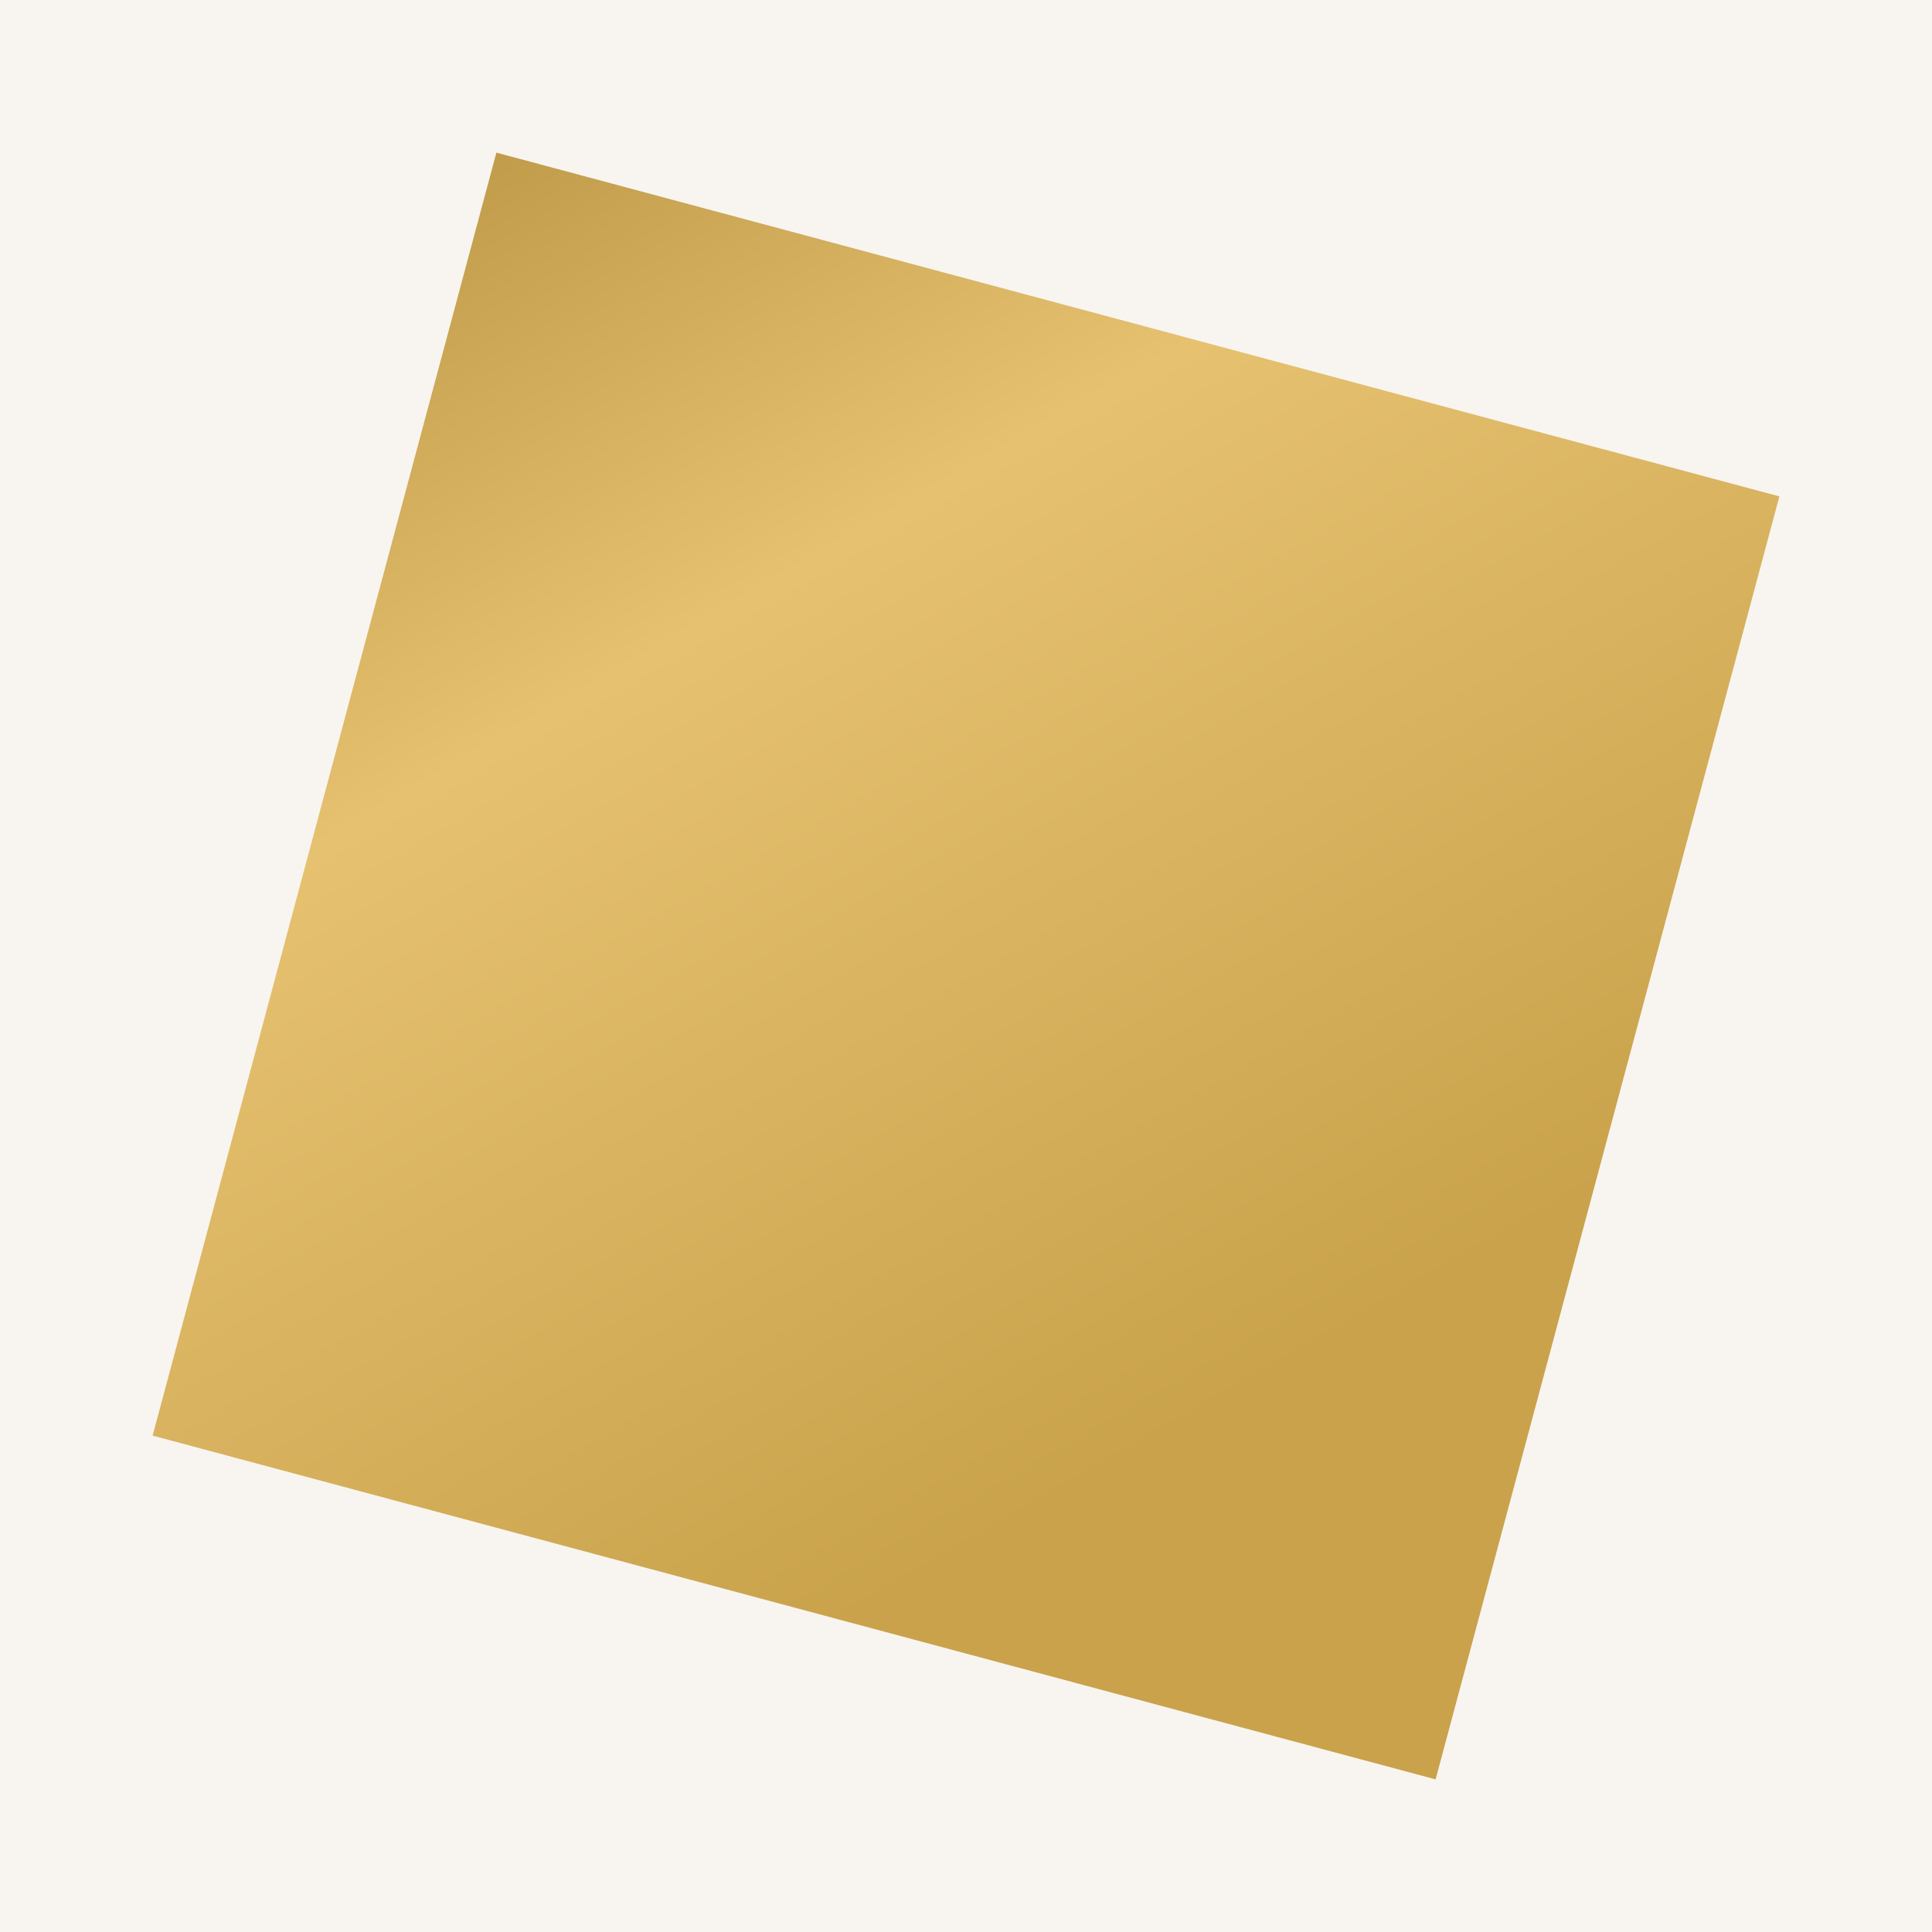
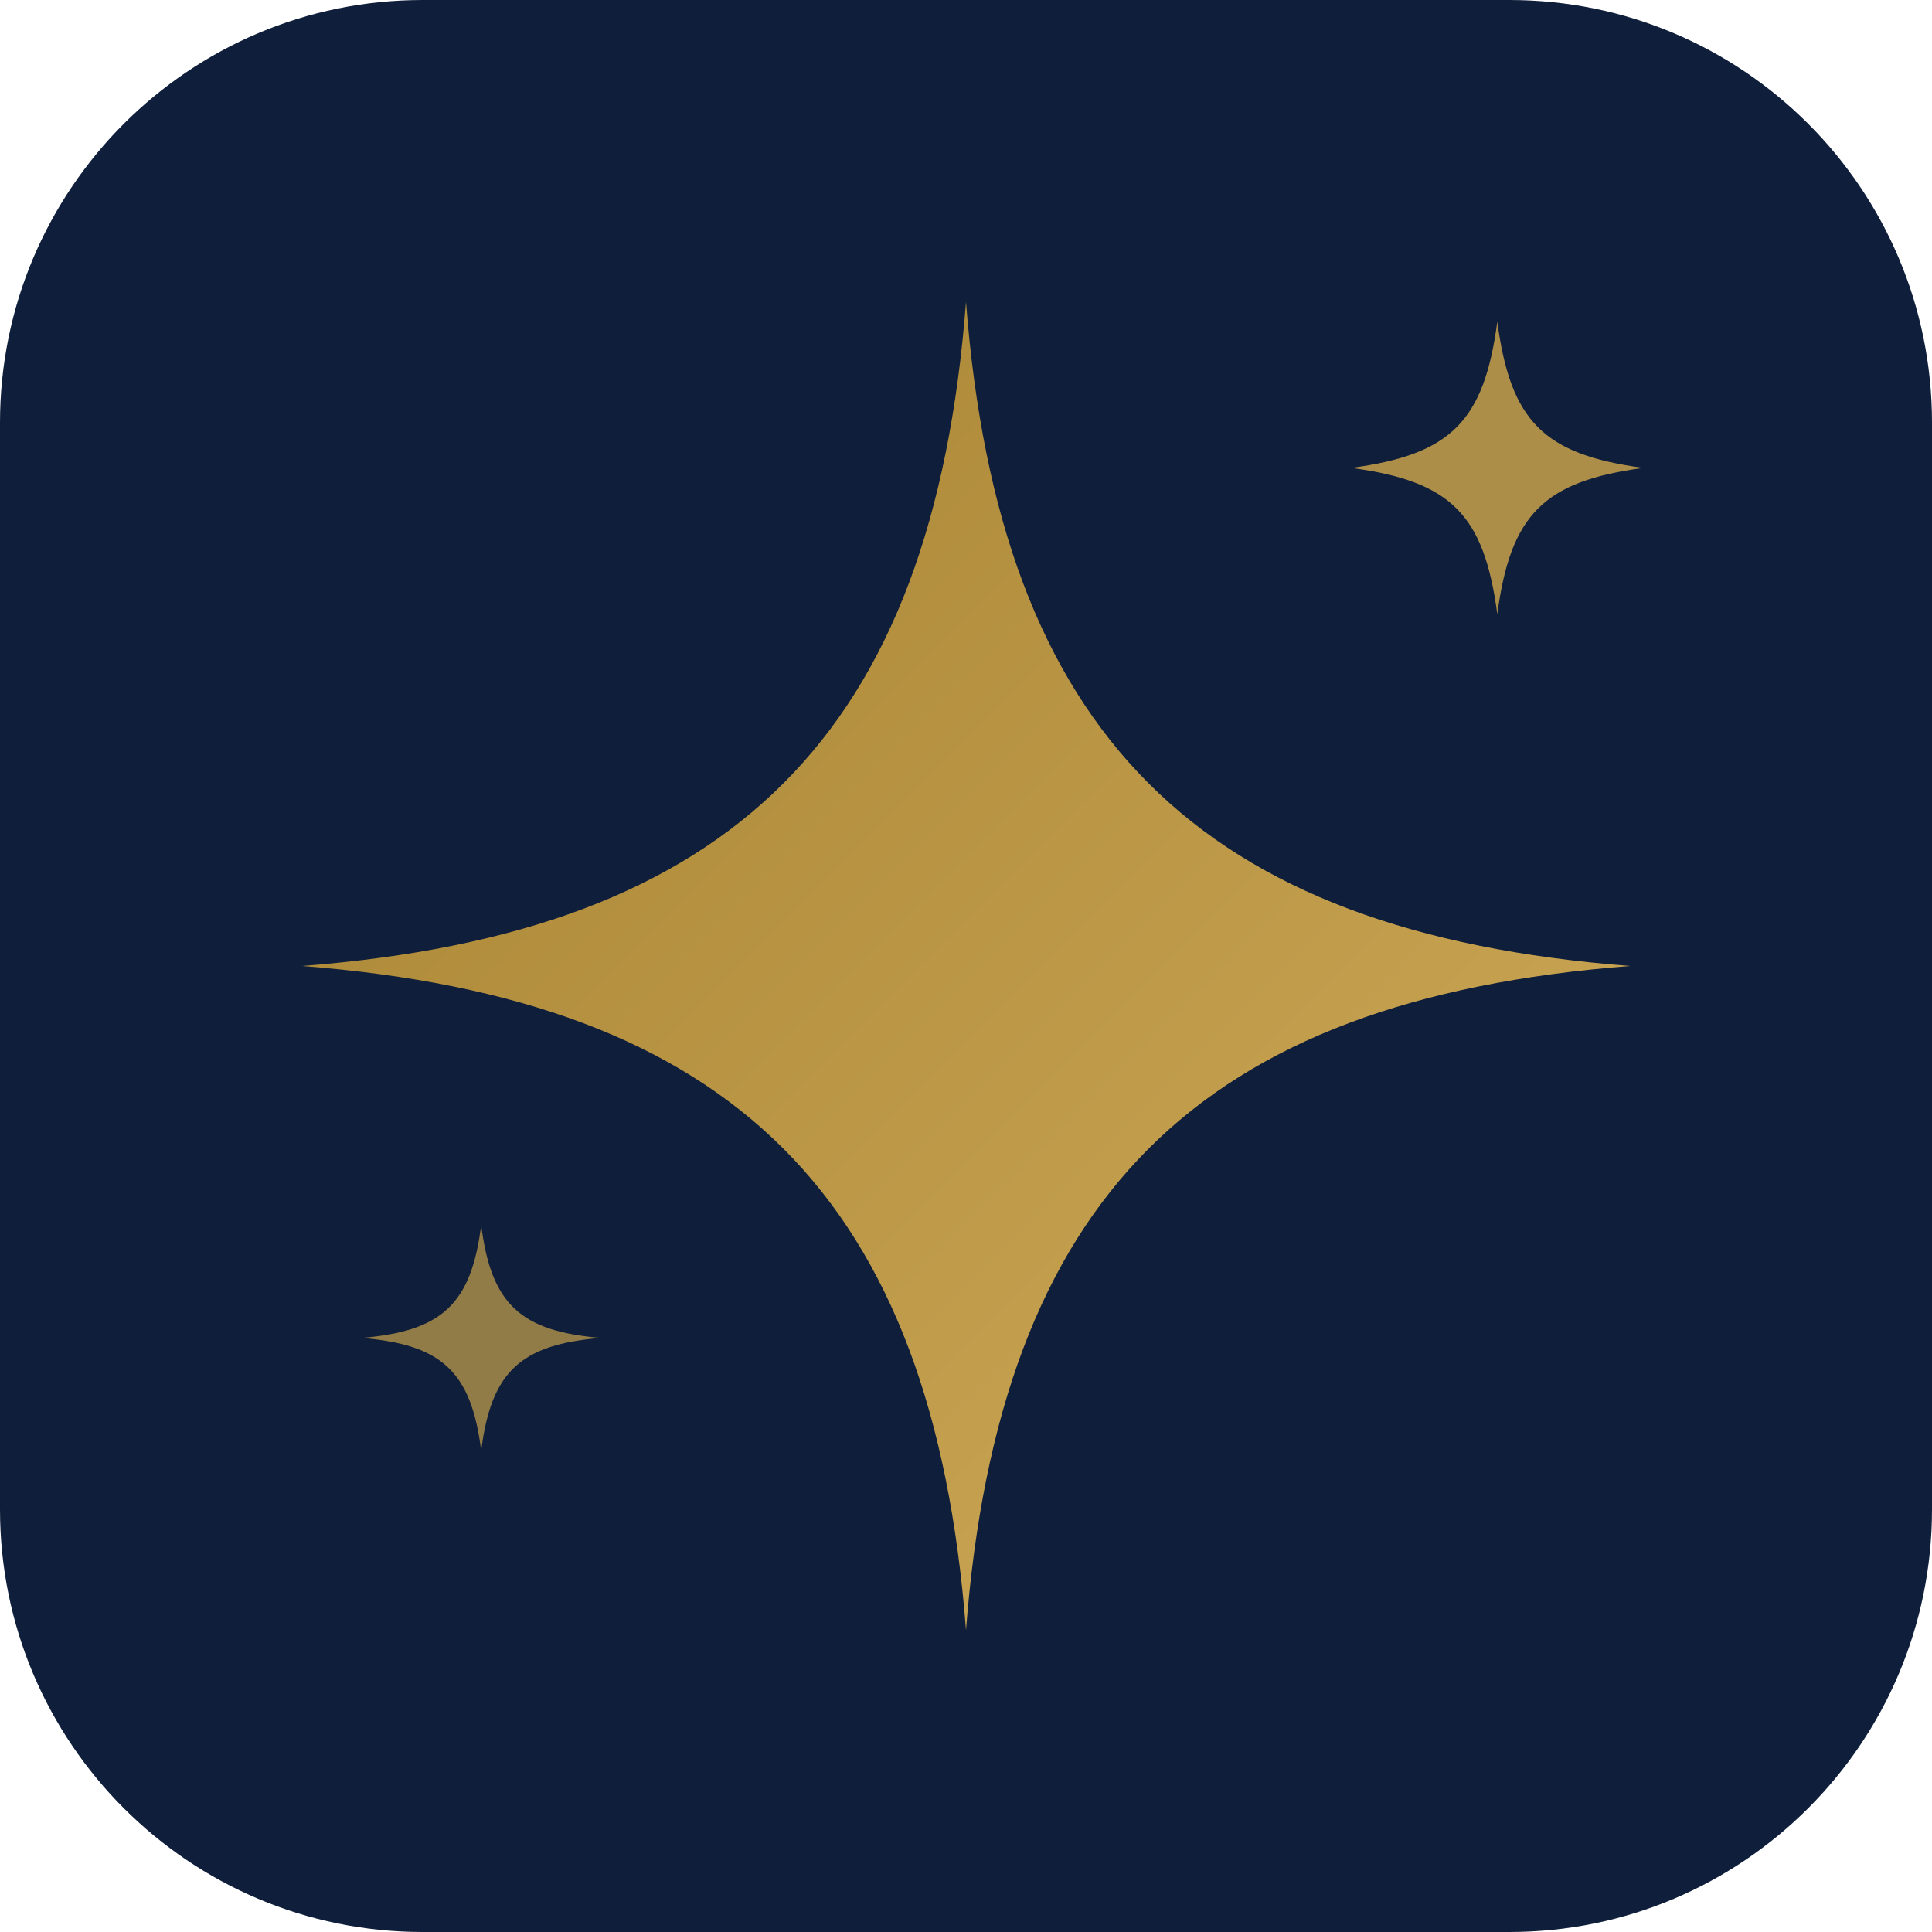
<svg xmlns="http://www.w3.org/2000/svg" viewBox="0 0 64 64" width="64" height="64">
  <defs>
-     <linearGradient id="g" x1="0" y1="0" x2="44" y2="44" gradientUnits="userSpaceOnUse">
+     <linearGradient id="g" x1="0" y1="0" x2="64" y2="64" gradientUnits="userSpaceOnUse">
      <stop offset="0%" stop-color="#a07d2c" />
      <stop offset="50%" stop-color="#e6c170" />
      <stop offset="100%" stop-color="#c9a24b" />
    </linearGradient>
  </defs>
-   <rect width="64" height="64" fill="#f8f5f0" />
-   <rect x="10" y="10" width="44" height="44" fill="url(#g)" transform="rotate(15 32 32)" />
+   <rect width="64" height="64" rx="14" fill="#0f1e3a" />
+   <g transform="translate(5.6 5.6) scale(2.2)">
+     <path d="M12 2 C 12.5 8.5, 15.5 11.5, 22 12 C 15.5 12.5, 12.5 15.5, 12 22 C 11.5 15.5, 8.5 12.5, 2 12 C 8.5 11.5, 11.5 8.5, 12 2 Z" fill="url(#g)" />
+     <path d="M20 2.3 C 20.2 3.8, 20.7 4.3, 22.2 4.5 C 20.7 4.7, 20.2 5.2, 20 6.7 C 19.8 5.2, 19.3 4.7, 17.8 4.5 C 19.3 4.3, 19.8 3.8, 20 2.3 Z" fill="#c9a24b" opacity="0.85" />
+     <path d="M4.7 15.9 C 4.85 17.1, 5.3 17.5, 6.5 17.6 C 5.3 17.7, 4.85 18.1, 4.7 19.3 C 4.55 18.1, 4.1 17.7, 2.9 17.6 C 4.1 17.5, 4.55 17.1, 4.7 15.9 Z" fill="#c9a24b" opacity="0.7" />
+   </g>
</svg>
